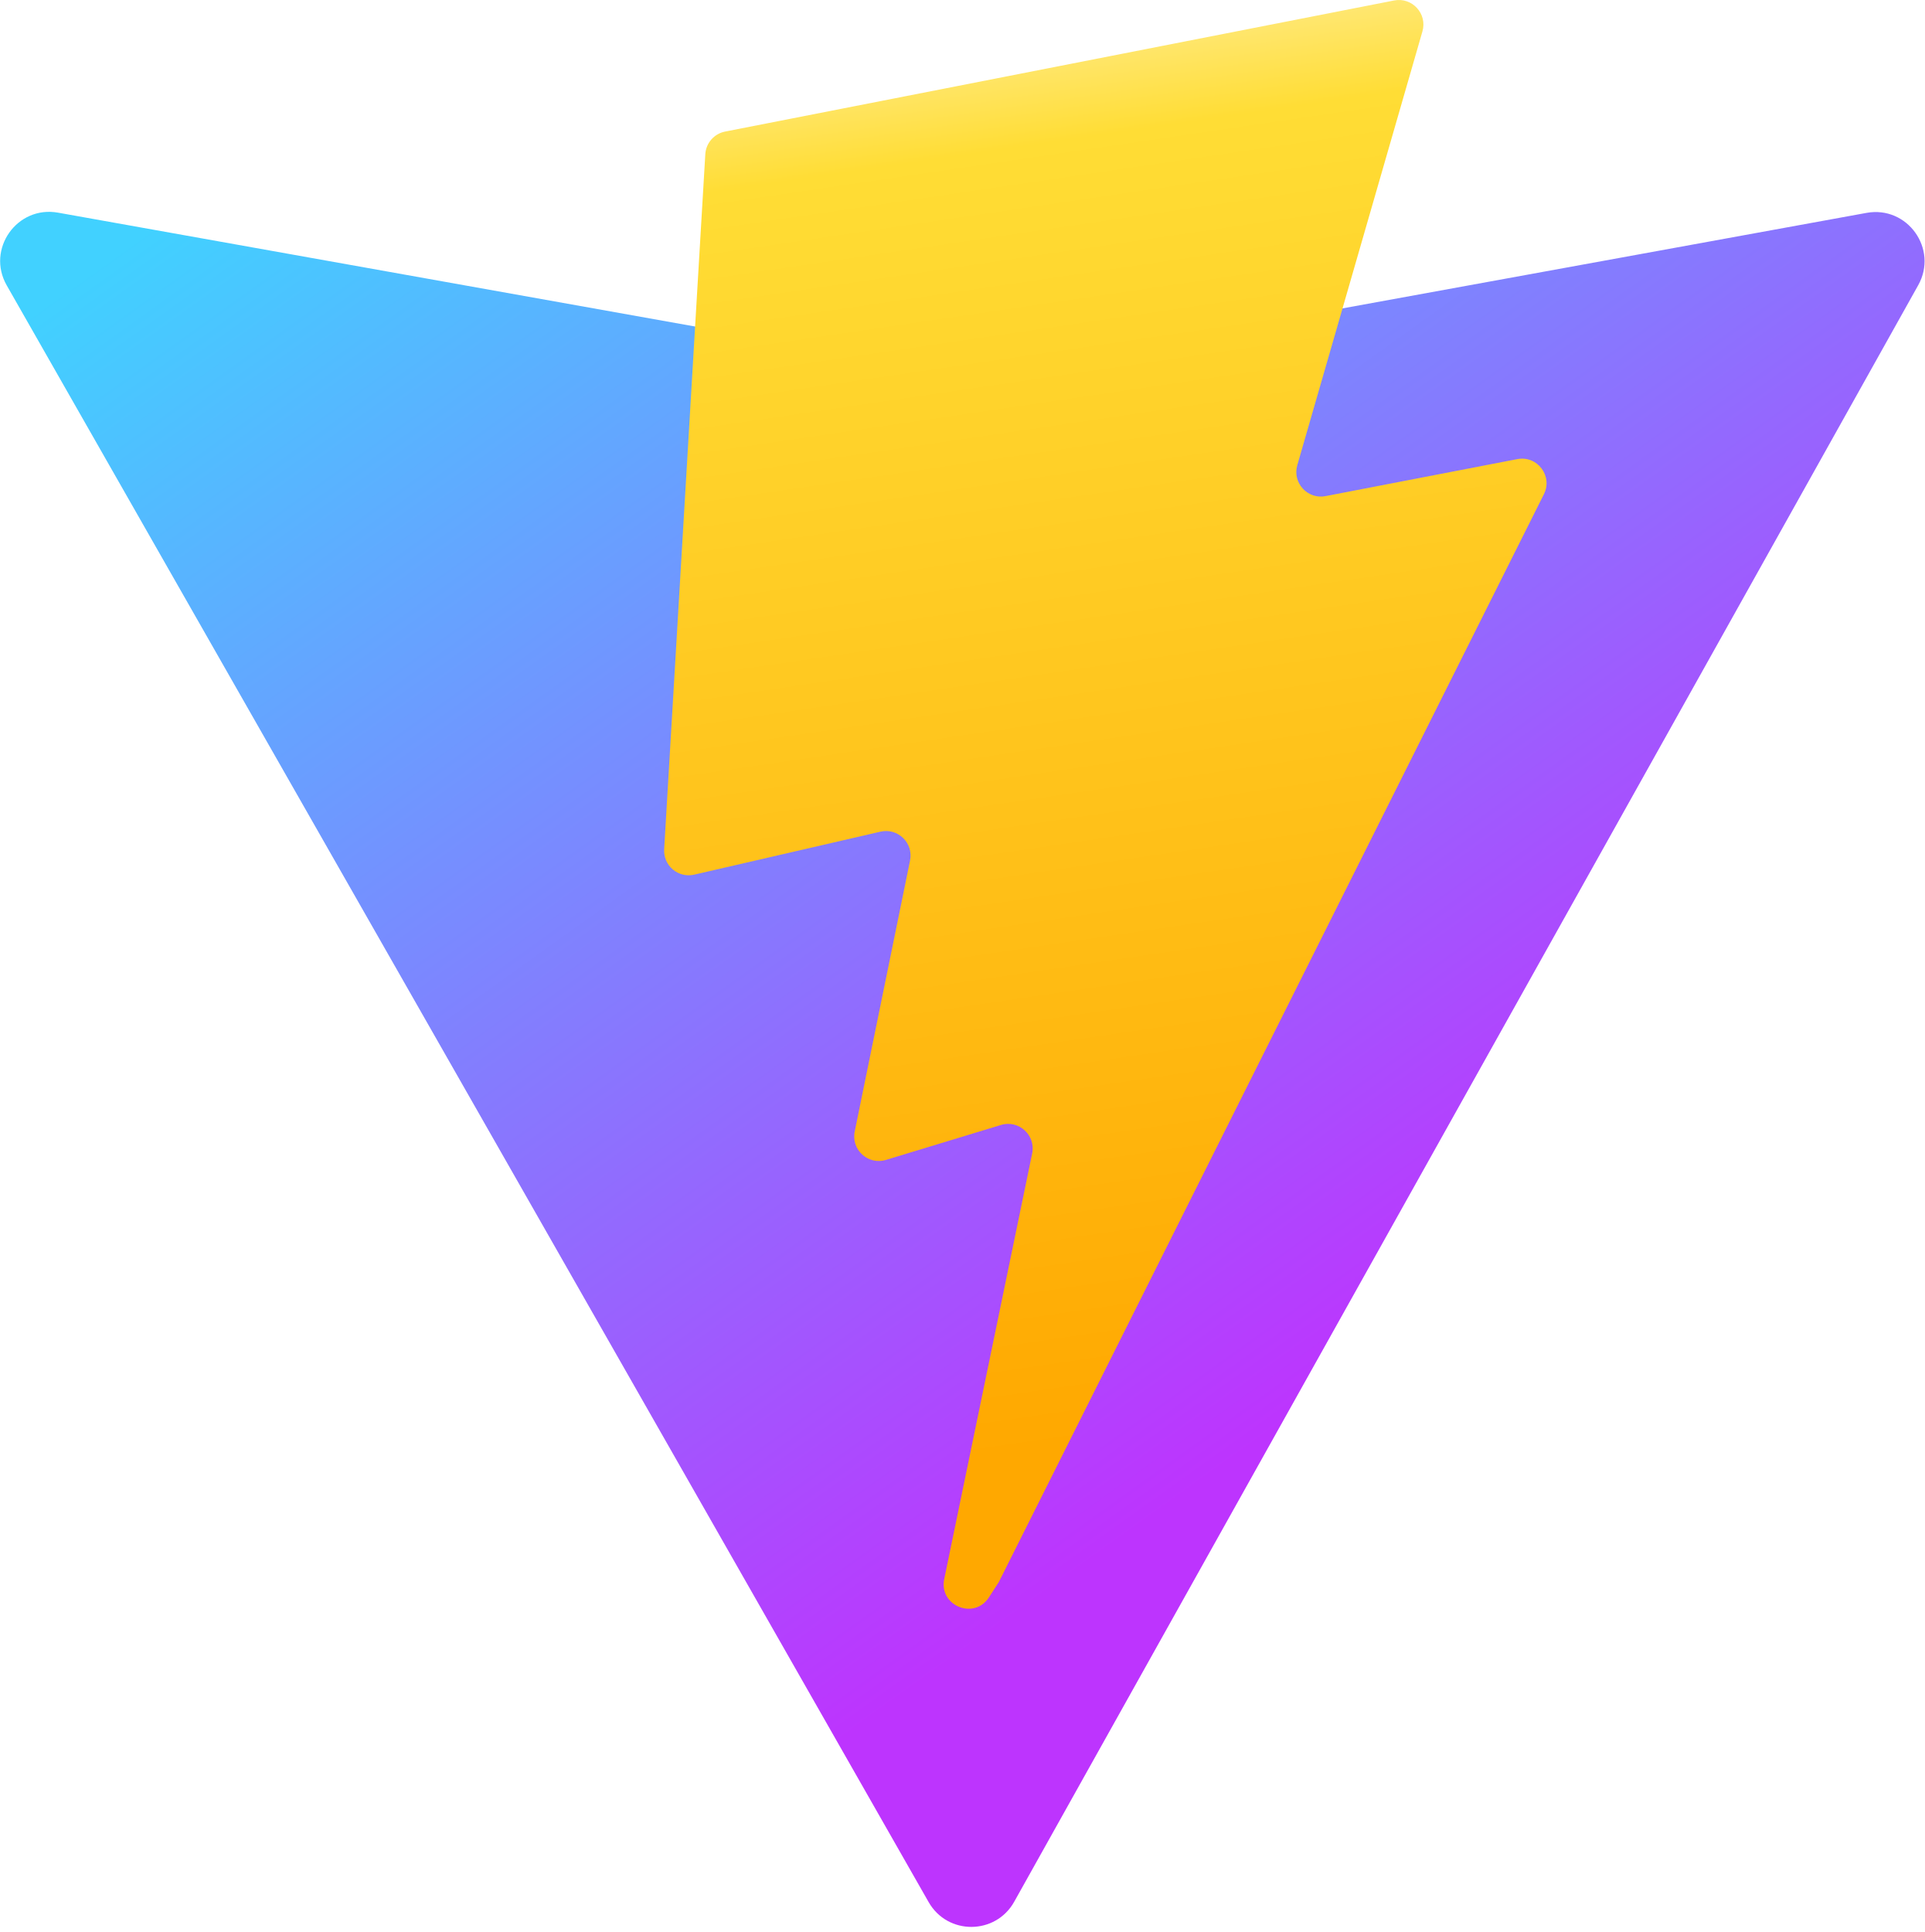
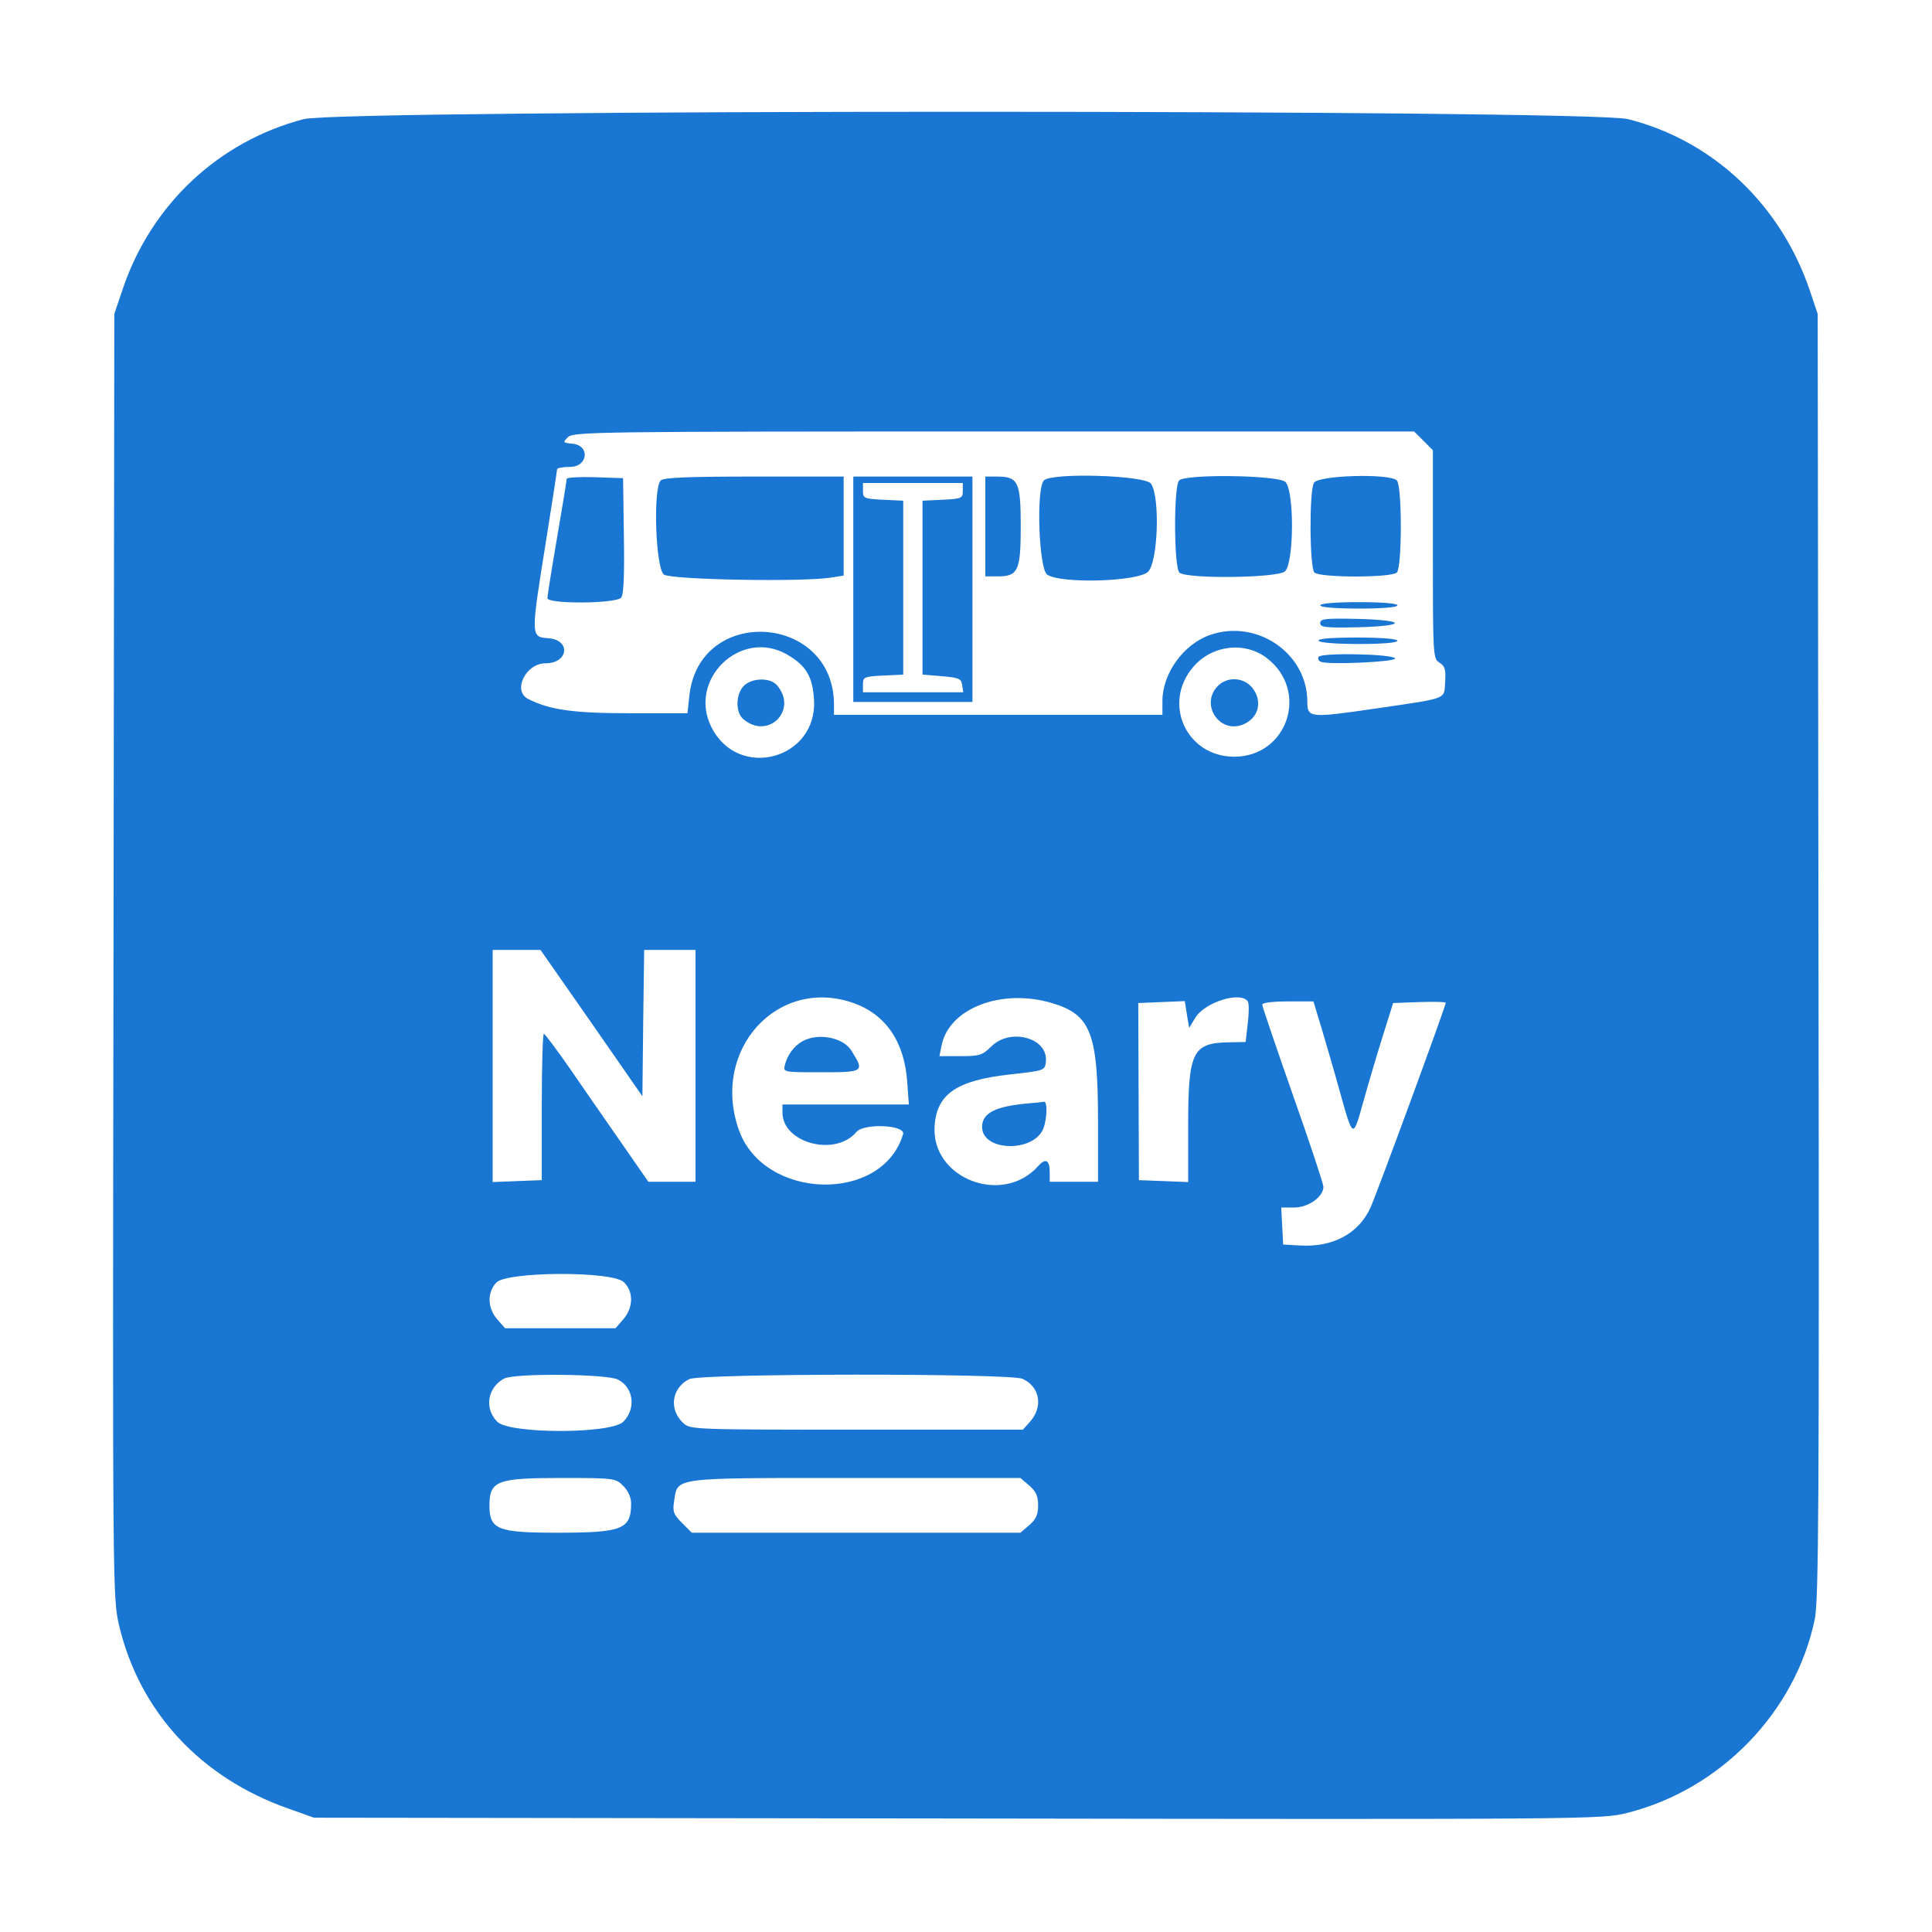
- <svg xmlns="http://www.w3.org/2000/svg" aria-hidden="true" role="img" class="iconify iconify--logos" width="31.88" height="32" preserveAspectRatio="xMidYMid meet" viewBox="0 0 256 257">
-   <defs>
-     <linearGradient id="IconifyId1813088fe1fbc01fb466" x1="-.828%" x2="57.636%" y1="7.652%" y2="78.411%">
-       <stop offset="0%" stop-color="#41D1FF" />
-       <stop offset="100%" stop-color="#BD34FE" />
-     </linearGradient>
-     <linearGradient id="IconifyId1813088fe1fbc01fb467" x1="43.376%" x2="50.316%" y1="2.242%" y2="89.03%">
-       <stop offset="0%" stop-color="#FFEA83" />
-       <stop offset="8.333%" stop-color="#FFDD35" />
-       <stop offset="100%" stop-color="#FFA800" />
-     </linearGradient>
-   </defs>
-   <path fill="url(#IconifyId1813088fe1fbc01fb466)" d="M255.153 37.938L134.897 252.976c-2.483 4.44-8.862 4.466-11.382.048L.875 37.958c-2.746-4.814 1.371-10.646 6.827-9.67l120.385 21.517a6.537 6.537 0 0 0 2.322-.004l117.867-21.483c5.438-.991 9.574 4.796 6.877 9.62Z" />
-   <path fill="url(#IconifyId1813088fe1fbc01fb467)" d="M185.432.063L96.44 17.501a3.268 3.268 0 0 0-2.634 3.014l-5.474 92.456a3.268 3.268 0 0 0 3.997 3.378l24.777-5.718c2.318-.535 4.413 1.507 3.936 3.838l-7.361 36.047c-.495 2.426 1.782 4.5 4.151 3.78l15.304-4.649c2.372-.72 4.652 1.36 4.15 3.788l-11.698 56.621c-.732 3.542 3.979 5.473 5.943 2.437l1.313-2.028l72.516-144.72c1.215-2.423-.88-5.186-3.54-4.672l-25.505 4.922c-2.396.462-4.435-1.77-3.759-4.114l16.646-57.705c.677-2.35-1.37-4.583-3.769-4.113Z" />
+ <svg xmlns="http://www.w3.org/2000/svg" version="1.0" width="600pt" height="600pt" viewBox="0 0 600 600" preserveAspectRatio="xMidYMid meet">
+   <g transform="translate(0,600) scale(0.05,-0.05)" fill="#1976d2" stroke="none">
+     <path d="M1886 11260 c-527 -138 -944 -528 -1122 -1050 l-54 -160 -5 -3987 c-6 -3956 -5 -3988 35 -4160 127 -535 505 -944 1050 -1136 l160 -57 3999 -5 c3948 -6 4002 -5 4159 35 579 146 1044 626 1164 1203 24 117 28 722 23 4122 l-5 3985 -47 140 c-180 537 -602 937 -1131 1070 -241 61 -7994 61 -8226 0z m6956 -1998 l58 -59 0 -647 c0 -630 1 -647 41 -672 34 -21 40 -43 35 -120 -7 -110 23 -98 -426 -164 -419 -61 -430 -60 -430 45 -2 298 -313 511 -602 412 -166 -57 -298 -239 -298 -411 l0 -86 -1020 0 -1020 0 0 63 c0 566 -837 620 -898 57 l-12 -110 -360 0 c-350 0 -497 21 -630 89 -98 50 -15 221 108 221 143 0 160 146 17 156 -109 8 -109 9 -15 595 39 242 70 446 70 454 0 8 36 15 80 15 112 0 127 133 16 144 -61 6 -62 8 -28 41 33 33 186 35 2645 35 l2610 0 59 -58z m-3954 -1327 c118 -68 159 -136 168 -280 23 -370 -468 -504 -636 -174 -152 297 180 619 468 454z m2980 -22 c266 -203 130 -613 -202 -613 -296 0 -448 329 -256 556 115 137 320 162 458 57z m-4194 -2267 l316 -455 5 455 6 454 159 0 160 0 0 -720 0 -720 -147 0 -146 0 -170 245 c-94 135 -237 341 -318 459 -82 118 -155 215 -161 215 -7 1 -13 -204 -13 -454 l0 -455 -153 -6 -152 -6 0 721 0 721 149 0 148 0 317 -454z m1627 124 c201 -71 317 -241 334 -491 l10 -139 -392 0 -393 0 0 -50 c0 -190 329 -277 459 -121 47 56 308 44 290 -14 -128 -431 -865 -411 -1020 27 -175 496 240 954 712 788z m1232 0 c243 -72 287 -186 287 -741 l0 -369 -150 0 -150 0 0 59 c0 77 -26 90 -72 38 -221 -248 -664 -77 -643 248 13 201 137 285 473 322 209 23 212 24 218 78 17 148 -220 214 -339 95 -55 -54 -72 -60 -191 -60 l-131 0 13 65 c45 232 372 358 685 265z m1218 9 c7 -12 7 -73 -1 -136 l-13 -115 -101 -2 c-229 -3 -256 -57 -256 -516 l0 -352 -153 6 -153 6 -2 550 -2 550 145 6 144 6 13 -83 14 -83 40 65 c62 97 284 164 325 98z m457 -164 c27 -91 79 -268 114 -395 83 -297 81 -296 147 -59 31 111 85 294 120 405 l64 204 163 6 c90 3 164 1 164 -4 0 -21 -436 -1208 -470 -1278 -75 -158 -233 -242 -436 -230 l-104 6 -6 115 -6 115 82 0 c87 0 180 67 180 129 0 17 -85 274 -190 571 -104 297 -190 549 -190 560 0 12 65 20 159 20 l159 0 50 -165z m-4334 -1578 c62 -59 61 -157 -2 -231 l-49 -56 -343 0 -343 0 -49 56 c-61 71 -63 166 -5 228 66 69 717 72 791 3z m-35 -606 c97 -50 113 -181 32 -262 -77 -76 -705 -76 -782 0 -82 82 -62 211 41 268 64 35 639 30 709 -6z m2512 5 c110 -50 130 -176 43 -271 l-41 -45 -1033 0 c-1010 0 -1033 1 -1076 41 -91 84 -73 218 37 273 69 36 1993 37 2070 2z m-2480 -665 c30 -30 49 -72 49 -108 0 -162 -53 -183 -460 -183 -370 0 -420 20 -420 170 0 152 48 170 440 170 336 0 343 -1 391 -49z m2522 2 c42 -37 55 -66 55 -123 0 -57 -13 -86 -55 -123 l-55 -47 -1021 0 -1020 0 -61 61 c-53 53 -59 71 -49 135 24 150 -26 144 1124 144 l1027 0 55 -47z" />
+     <path d="M3520 9026 c0 -9 -27 -173 -60 -366 -33 -192 -60 -361 -60 -375 0 -38 427 -35 458 3 16 19 21 138 17 385 l-5 357 -175 6 c-96 3 -175 -2 -175 -10z" />
+     <path d="M4104 9016 c-49 -49 -32 -548 20 -585 47 -32 867 -47 1041 -18 l75 12 0 308 0 307 -556 0 c-406 0 -562 -6 -580 -24z" />
+     <path d="M5300 8340 l0 -700 370 0 370 0 0 700 0 700 -370 0 -370 0 0 -700z m680 611 c0 -46 -7 -49 -125 -55 l-125 -6 0 -540 0 -540 120 -10 c106 -9 121 -15 126 -55 l7 -45 -312 0 -311 0 0 49 c0 46 7 49 125 55 l125 6 0 540 0 540 -125 6 c-118 6 -125 9 -125 55 l0 49 310 0 310 0 0 -49z" />
+     <path d="M6120 8730 l0 -310 77 0 c127 0 143 35 143 313 0 274 -16 307 -147 307 l-73 0 0 -310z" />
+     <path d="M6484 9016 c-49 -49 -32 -548 20 -585 83 -58 565 -44 627 18 62 62 75 465 18 547 -37 52 -615 70 -665 20z" />
+     <path d="M7324 9016 c-35 -35 -33 -543 2 -573 49 -40 610 -33 655 8 57 52 59 505 2 556 -46 42 -618 50 -659 9z" />
+     <path d="M8161 9001 c-30 -55 -27 -527 3 -557 33 -33 479 -33 512 0 33 33 33 539 0 572 -45 45 -490 32 -515 -15z" />
+     <path d="M8200 8240 c0 -12 93 -20 240 -20 147 0 240 8 240 20 0 12 -93 20 -240 20 -147 0 -240 -8 -240 -20z" />
+     <path d="M8200 8130 c0 -27 33 -30 235 -26 307 8 304 44 -5 52 -198 4 -230 1 -230 -26z" />
+     <path d="M8190 8020 c7 -12 114 -20 251 -20 146 0 239 8 239 20 0 12 -97 20 -251 20 -163 0 -247 -7 -239 -20z" />
+     <path d="M8190 7920 c-7 -11 0 -25 15 -31 50 -19 465 0 460 21 -7 28 -458 38 -475 10z" />
+     <path d="M4620 7740 c-50 -50 -53 -162 -5 -205 155 -135 345 55 210 210 -43 48 -155 45 -205 -5z" />
+     <path d="M7561 7736 c-107 -115 15 -295 160 -236 97 40 123 144 58 227 -54 68 -159 73 -218 9z" />
+     <path d="M4985 5533 c-53 -29 -94 -85 -110 -148 -11 -45 -10 -45 228 -45 265 0 268 3 184 136 -51 81 -207 110 -302 57z" />
+     <path d="M6390 5147 c-208 -18 -290 -60 -290 -147 0 -153 323 -160 381 -8 23 60 25 169 4 165 -8 -2 -51 -7 -95 -10z" />
+   </g>
</svg>
